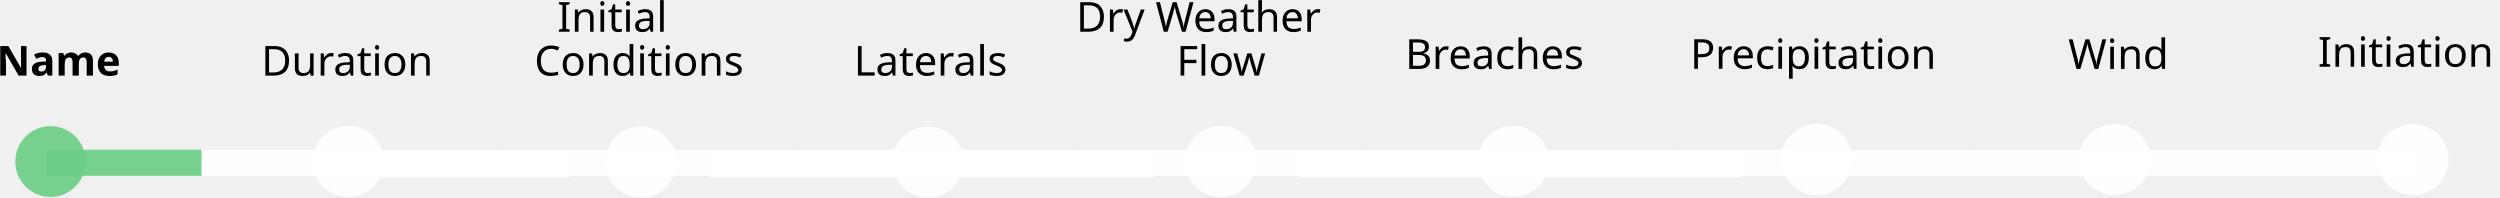
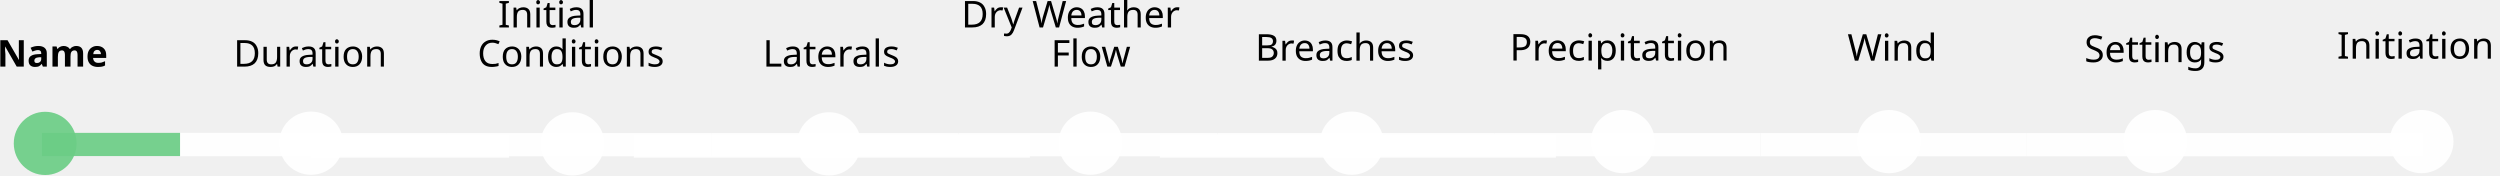
- <svg xmlns="http://www.w3.org/2000/svg" id="svg3767" version="1.1" viewBox="0 0 212.803 16.807" height="16.807mm" width="212.803mm">
+ <svg xmlns="http://www.w3.org/2000/svg" width="238.246mm" height="16.721mm" viewBox="0 0 238.246 16.721" version="1.1" id="svg3767">
  <defs id="defs3761" />
-   <g transform="translate(-14.35722,-2.64262)" id="layer1">
-     <rect y="15.541" x="143.752" height="2.212" width="18.872" id="rect4593-2-3" style="fill:#ffffff;fill-opacity:0.918;stroke:none;stroke-width:0.081;stroke-miterlimit:4;stroke-dasharray:none;stroke-opacity:1" />
-     <ellipse ry="3.013" rx="3.046" cy="16.222" cx="168.999" id="circle3765" style="fill:#ffffff;fill-opacity:0.918;stroke-width:0.06" />
-     <rect y="15.39" x="31.506" height="2.229" width="12.418" id="rect4593" style="fill:#ffffff;fill-opacity:0.918;stroke:none;stroke-width:0.066;stroke-miterlimit:4;stroke-dasharray:none;stroke-opacity:1" />
-     <rect y="15.541" x="43.989" height="2.212" width="18.872" id="rect4593-2" style="fill:#ffffff;fill-opacity:0.918;stroke:none;stroke-width:0.081;stroke-miterlimit:4;stroke-dasharray:none;stroke-opacity:1" />
-     <ellipse ry="3.013" rx="2.994" cy="16.394" cx="18.654" id="path3786" style="fill:#6cce86;fill-opacity:0.918;stroke-width:0.059" />
-     <rect y="15.541" x="74.751" height="2.212" width="18.872" id="rect4593-2-4" style="fill:#ffffff;fill-opacity:0.918;stroke:none;stroke-width:0.081;stroke-miterlimit:4;stroke-dasharray:none;stroke-opacity:1" />
-     <rect y="15.541" x="93.623" height="2.212" width="18.872" id="rect4593-2-0" style="fill:#ffffff;fill-opacity:0.918;stroke:none;stroke-width:0.081;stroke-miterlimit:4;stroke-dasharray:none;stroke-opacity:1" />
-     <rect y="15.541" x="124.881" height="2.212" width="18.872" id="rect4593-9" style="fill:#ffffff;fill-opacity:0.918;stroke:none;stroke-width:0.081;stroke-miterlimit:4;stroke-dasharray:none;stroke-opacity:1" />
-     <text id="text831" y="9.075" x="14.065" style="font-style:normal;font-variant:normal;font-weight:bold;font-stretch:normal;font-size:3.528px;line-height:1.25;font-family:'Segoe UI';-inkscape-font-specification:'Segoe UI, Bold';font-variant-ligatures:normal;font-variant-caps:normal;font-variant-numeric:normal;text-align:start;letter-spacing:0px;word-spacing:0px;writing-mode:lr-tb;text-anchor:start;fill:#000000;fill-opacity:1;stroke:none;stroke-width:0.228;font-variant-east-asian:normal;" xml:space="preserve">
-       <tspan id="tspan4540" style="font-style:normal;font-variant:normal;font-weight:bold;font-stretch:normal;font-size:3.528px;font-family:'Segoe UI';-inkscape-font-specification:'Segoe UI, Bold';font-variant-ligatures:normal;font-variant-caps:normal;font-variant-numeric:normal;text-align:start;writing-mode:lr-tb;text-anchor:start;stroke-width:0.228;font-variant-east-asian:normal;" y="9.075" x="14.065">Name</tspan>
+   <g id="layer1" transform="translate(-14.34789,-2.728824)">
+     <rect style="fill:#ffffff;fill-opacity:0.918;stroke:none;stroke-width:0.081;stroke-miterlimit:4;stroke-dasharray:none;stroke-opacity:1" id="rect4593-2-3" width="18.872" height="2.212" x="143.752" y="15.541" />
+     <ellipse style="fill:#ffffff;fill-opacity:0.918;stroke-width:0.06" id="circle3765" cx="168.999" cy="16.222" rx="3.046" ry="3.013" />
+     <rect style="fill:#ffffff;fill-opacity:0.918;stroke:none;stroke-width:0.066;stroke-miterlimit:4;stroke-dasharray:none;stroke-opacity:1" id="rect4593" width="12.418" height="2.229" x="31.506" y="15.39" />
+     <rect style="fill:#ffffff;fill-opacity:0.918;stroke:none;stroke-width:0.081;stroke-miterlimit:4;stroke-dasharray:none;stroke-opacity:1" id="rect4593-2" width="18.872" height="2.212" x="43.989" y="15.541" />
+     <ellipse style="fill:#6cce86;fill-opacity:0.918;stroke-width:0.059" id="path3786" cx="18.654" cy="16.394" rx="2.994" ry="3.013" />
+     <rect style="fill:#ffffff;fill-opacity:0.918;stroke:none;stroke-width:0.081;stroke-miterlimit:4;stroke-dasharray:none;stroke-opacity:1" id="rect4593-2-4" width="18.872" height="2.212" x="74.751" y="15.541" />
+     <rect style="fill:#ffffff;fill-opacity:0.918;stroke:none;stroke-width:0.081;stroke-miterlimit:4;stroke-dasharray:none;stroke-opacity:1" id="rect4593-2-0" width="18.872" height="2.212" x="93.623" y="15.541" />
+     <rect style="fill:#ffffff;fill-opacity:0.918;stroke:none;stroke-width:0.081;stroke-miterlimit:4;stroke-dasharray:none;stroke-opacity:1" id="rect4593-9" width="18.872" height="2.212" x="124.881" y="15.541" />
+     <text xml:space="preserve" style="font-style:normal;font-variant:normal;font-weight:bold;font-stretch:normal;font-size:3.528px;line-height:1.25;font-family:'Segoe UI';-inkscape-font-specification:'Segoe UI, Bold';font-variant-ligatures:normal;font-variant-caps:normal;font-variant-numeric:normal;font-variant-east-asian:normal;text-align:start;letter-spacing:0px;word-spacing:0px;writing-mode:lr-tb;text-anchor:start;fill:#000000;fill-opacity:1;stroke:none;stroke-width:0.228" x="14.065" y="9.075" id="text831">
+       <tspan x="14.065" y="9.075" style="font-style:normal;font-variant:normal;font-weight:bold;font-stretch:normal;font-size:3.528px;font-family:'Segoe UI';-inkscape-font-specification:'Segoe UI, Bold';font-variant-ligatures:normal;font-variant-caps:normal;font-variant-numeric:normal;font-variant-east-asian:normal;text-align:start;writing-mode:lr-tb;text-anchor:start;stroke-width:0.228" id="tspan4540">Name</tspan>
    </text>
-     <text id="text835" y="9.075" x="36.601" style="font-style:normal;font-variant:normal;font-weight:normal;font-stretch:normal;font-size:3.528px;line-height:1.25;font-family:'Segoe UI';-inkscape-font-specification:'Segoe UI, Normal';font-variant-ligatures:normal;font-variant-caps:normal;font-variant-numeric:normal;text-align:start;letter-spacing:0px;word-spacing:0px;writing-mode:lr-tb;text-anchor:start;fill:#000000;fill-opacity:1;stroke:none;stroke-width:0.228;font-variant-east-asian:normal;" xml:space="preserve">
-       <tspan style="font-style:normal;font-variant:normal;font-weight:normal;font-stretch:normal;font-size:3.528px;font-family:'Segoe UI';-inkscape-font-specification:'Segoe UI, Normal';font-variant-ligatures:normal;font-variant-caps:normal;font-variant-numeric:normal;text-align:start;writing-mode:lr-tb;text-anchor:start;stroke-width:0.228;font-variant-east-asian:normal;" y="9.075" x="36.601" id="tspan833">Duration</tspan>
+     <text xml:space="preserve" style="font-style:normal;font-variant:normal;font-weight:normal;font-stretch:normal;font-size:3.528px;line-height:1.25;font-family:'Segoe UI';-inkscape-font-specification:'Segoe UI';font-variant-ligatures:normal;font-variant-caps:normal;font-variant-numeric:normal;font-variant-east-asian:normal;text-align:start;letter-spacing:0px;word-spacing:0px;writing-mode:lr-tb;text-anchor:start;fill:#000000;fill-opacity:1;stroke:none;stroke-width:0.228;" x="36.601" y="9.075" id="text835">
+       <tspan id="tspan833" x="36.601" y="9.075" style="font-style:normal;font-variant:normal;font-weight:normal;font-stretch:normal;font-size:3.528px;font-family:'Segoe UI';-inkscape-font-specification:'Segoe UI';font-variant-ligatures:normal;font-variant-caps:normal;font-variant-numeric:normal;font-variant-east-asian:normal;text-align:start;writing-mode:lr-tb;text-anchor:start;stroke-width:0.228;">Duration</tspan>
    </text>
-     <text id="text839" y="8.508" x="133.972" style="font-style:normal;font-variant:normal;font-weight:normal;font-stretch:normal;font-size:3.528px;line-height:1.25;font-family:'Segoe UI';-inkscape-font-specification:'Segoe UI, Normal';font-variant-ligatures:normal;font-variant-caps:normal;font-variant-numeric:normal;text-align:start;letter-spacing:0px;word-spacing:0px;writing-mode:lr-tb;text-anchor:start;fill:#000000;fill-opacity:1;stroke:none;stroke-width:0.228;font-variant-east-asian:normal;" xml:space="preserve">
-       <tspan style="font-style:normal;font-variant:normal;font-weight:normal;font-stretch:normal;font-size:3.528px;font-family:'Segoe UI';-inkscape-font-specification:'Segoe UI, Normal';font-variant-ligatures:normal;font-variant-caps:normal;font-variant-numeric:normal;text-align:start;writing-mode:lr-tb;text-anchor:start;stroke-width:0.228;font-variant-east-asian:normal;" y="8.508" x="133.972" id="tspan837">Breaches</tspan>
-       <tspan style="stroke-width:0.228;-inkscape-font-specification:'Segoe UI, Normal';font-family:'Segoe UI';font-weight:normal;font-style:normal;font-stretch:normal;font-variant:normal;font-size:3.528px;font-variant-ligatures:normal;font-variant-caps:normal;font-variant-numeric:normal;font-variant-east-asian:normal;" id="tspan52" y="13.063" x="133.972" />
+     <text xml:space="preserve" style="font-style:normal;font-variant:normal;font-weight:normal;font-stretch:normal;font-size:3.528px;line-height:1.25;font-family:'Segoe UI';-inkscape-font-specification:'Segoe UI';font-variant-ligatures:normal;font-variant-caps:normal;font-variant-numeric:normal;font-variant-east-asian:normal;text-align:start;letter-spacing:0px;word-spacing:0px;writing-mode:lr-tb;text-anchor:start;fill:#000000;fill-opacity:1;stroke:none;stroke-width:0.228;" x="133.972" y="8.508" id="text839">
+       <tspan id="tspan837" x="133.972" y="8.508" style="font-style:normal;font-variant:normal;font-weight:normal;font-stretch:normal;font-size:3.528px;font-family:'Segoe UI';-inkscape-font-specification:'Segoe UI';font-variant-ligatures:normal;font-variant-caps:normal;font-variant-numeric:normal;font-variant-east-asian:normal;text-align:start;writing-mode:lr-tb;text-anchor:start;stroke-width:0.228;">Breaches</tspan>
+       <tspan x="133.972" y="12.918" id="tspan52" style="font-style:normal;font-variant:normal;font-weight:normal;font-stretch:normal;font-size:3.528px;font-family:'Segoe UI';-inkscape-font-specification:'Segoe UI';font-variant-ligatures:normal;font-variant-caps:normal;font-variant-numeric:normal;font-variant-east-asian:normal;stroke-width:0.228;" />
    </text>
-     <text id="text843" y="8.319" x="211.662" style="font-style:normal;font-variant:normal;font-weight:normal;font-stretch:normal;font-size:3.528px;line-height:1.25;font-family:'Segoe UI';-inkscape-font-specification:'Segoe UI, Normal';font-variant-ligatures:normal;font-variant-caps:normal;font-variant-numeric:normal;text-align:start;letter-spacing:0px;word-spacing:0px;writing-mode:lr-tb;text-anchor:start;fill:#000000;fill-opacity:1;stroke:none;stroke-width:0.228;font-variant-east-asian:normal;" xml:space="preserve">
-       <tspan style="font-style:normal;font-variant:normal;font-weight:normal;font-stretch:normal;font-size:3.528px;font-family:'Segoe UI';-inkscape-font-specification:'Segoe UI, Normal';font-variant-ligatures:normal;font-variant-caps:normal;font-variant-numeric:normal;text-align:start;writing-mode:lr-tb;text-anchor:start;stroke-width:0.228;font-variant-east-asian:normal;" y="8.319" x="211.662" id="tspan841">Initiation</tspan>
+     <text xml:space="preserve" style="font-style:normal;font-variant:normal;font-weight:normal;font-stretch:normal;font-size:3.528px;line-height:1.25;font-family:'Segoe UI';-inkscape-font-specification:'Segoe UI';font-variant-ligatures:normal;font-variant-caps:normal;font-variant-numeric:normal;font-variant-east-asian:normal;text-align:start;letter-spacing:0px;word-spacing:0px;writing-mode:lr-tb;text-anchor:start;fill:#000000;fill-opacity:1;stroke:none;stroke-width:0.228;" x="237.061" y="8.319" id="text843">
+       <tspan id="tspan841" x="237.061" y="8.319" style="font-style:normal;font-variant:normal;font-weight:normal;font-stretch:normal;font-size:3.528px;font-family:'Segoe UI';-inkscape-font-specification:'Segoe UI';font-variant-ligatures:normal;font-variant-caps:normal;font-variant-numeric:normal;font-variant-east-asian:normal;text-align:start;writing-mode:lr-tb;text-anchor:start;stroke-width:0.228;">Initiation</tspan>
    </text>
-     <ellipse ry="3.013" rx="3.046" style="fill:#ffffff;fill-opacity:0.918;stroke-width:0.06" id="circle32" cx="43.996" cy="16.374" />
-     <text xml:space="preserve" style="font-style:normal;font-variant:normal;font-weight:normal;font-stretch:normal;font-size:3.528px;line-height:1.25;font-family:'Segoe UI';-inkscape-font-specification:'Segoe UI, Normal';font-variant-ligatures:normal;font-variant-caps:normal;font-variant-numeric:normal;text-align:start;letter-spacing:0px;word-spacing:0px;writing-mode:lr-tb;text-anchor:start;fill:#000000;fill-opacity:1;stroke:none;stroke-width:0.228;font-variant-east-asian:normal;" x="87.044" y="9.075" id="text44">
-       <tspan id="tspan42" x="87.044" y="9.075" style="font-style:normal;font-variant:normal;font-weight:normal;font-stretch:normal;font-size:3.528px;font-family:'Segoe UI';-inkscape-font-specification:'Segoe UI, Normal';font-variant-ligatures:normal;font-variant-caps:normal;font-variant-numeric:normal;text-align:start;writing-mode:lr-tb;text-anchor:start;stroke-width:0.228;font-variant-east-asian:normal;">Laterals</tspan>
-       <tspan style="stroke-width:0.228;-inkscape-font-specification:'Segoe UI, Normal';font-family:'Segoe UI';font-weight:normal;font-style:normal;font-stretch:normal;font-variant:normal;font-size:3.528px;font-variant-ligatures:normal;font-variant-caps:normal;font-variant-numeric:normal;font-variant-east-asian:normal;" id="tspan46" x="87.044" y="13.63" />
+     <ellipse cy="16.374" cx="43.996" id="circle32" style="fill:#ffffff;fill-opacity:0.918;stroke-width:0.06" rx="3.046" ry="3.013" />
+     <text id="text44" y="9.075" x="87.044" style="font-style:normal;font-variant:normal;font-weight:normal;font-stretch:normal;font-size:3.528px;line-height:1.25;font-family:'Segoe UI';-inkscape-font-specification:'Segoe UI';font-variant-ligatures:normal;font-variant-caps:normal;font-variant-numeric:normal;font-variant-east-asian:normal;text-align:start;letter-spacing:0px;word-spacing:0px;writing-mode:lr-tb;text-anchor:start;fill:#000000;fill-opacity:1;stroke:none;stroke-width:0.228;" xml:space="preserve">
+       <tspan style="font-style:normal;font-variant:normal;font-weight:normal;font-stretch:normal;font-size:3.528px;font-family:'Segoe UI';-inkscape-font-specification:'Segoe UI';font-variant-ligatures:normal;font-variant-caps:normal;font-variant-numeric:normal;font-variant-east-asian:normal;text-align:start;writing-mode:lr-tb;text-anchor:start;stroke-width:0.228;" y="9.075" x="87.044" id="tspan42">Laterals</tspan>
+       <tspan y="13.485" x="87.044" id="tspan46" style="font-style:normal;font-variant:normal;font-weight:normal;font-stretch:normal;font-size:3.528px;font-family:'Segoe UI';-inkscape-font-specification:'Segoe UI';font-variant-ligatures:normal;font-variant-caps:normal;font-variant-numeric:normal;font-variant-east-asian:normal;stroke-width:0.228;" />
    </text>
-     <text xml:space="preserve" style="font-style:normal;font-variant:normal;font-weight:normal;font-stretch:normal;font-size:3.528px;line-height:1.25;font-family:'Segoe UI';-inkscape-font-specification:'Segoe UI, Normal';font-variant-ligatures:normal;font-variant-caps:normal;font-variant-numeric:normal;text-align:start;letter-spacing:0px;word-spacing:0px;writing-mode:lr-tb;text-anchor:start;fill:#000000;fill-opacity:1;stroke:none;stroke-width:0.228;font-variant-east-asian:normal;" x="158.232" y="8.499" id="text50">
-       <tspan id="tspan48" x="158.232" y="8.499" style="font-style:normal;font-variant:normal;font-weight:normal;font-stretch:normal;font-size:3.528px;font-family:'Segoe UI';-inkscape-font-specification:'Segoe UI, Normal';font-variant-ligatures:normal;font-variant-caps:normal;font-variant-numeric:normal;text-align:start;writing-mode:lr-tb;text-anchor:start;stroke-width:0.228;font-variant-east-asian:normal;">Precipitation</tspan>
+     <text id="text50" y="8.499" x="158.232" style="font-style:normal;font-variant:normal;font-weight:normal;font-stretch:normal;font-size:3.528px;line-height:1.25;font-family:'Segoe UI';-inkscape-font-specification:'Segoe UI';font-variant-ligatures:normal;font-variant-caps:normal;font-variant-numeric:normal;font-variant-east-asian:normal;text-align:start;letter-spacing:0px;word-spacing:0px;writing-mode:lr-tb;text-anchor:start;fill:#000000;fill-opacity:1;stroke:none;stroke-width:0.228;" xml:space="preserve">
+       <tspan style="font-style:normal;font-variant:normal;font-weight:normal;font-stretch:normal;font-size:3.528px;font-family:'Segoe UI';-inkscape-font-specification:'Segoe UI';font-variant-ligatures:normal;font-variant-caps:normal;font-variant-numeric:normal;font-variant-east-asian:normal;text-align:start;writing-mode:lr-tb;text-anchor:start;stroke-width:0.228;" y="8.499" x="158.232" id="tspan48">Precipitation</tspan>
    </text>
-     <ellipse ry="3.013" rx="3.046" cy="16.437" cx="68.904" id="circle3757" style="fill:#ffffff;fill-opacity:0.918;stroke-width:0.06" />
-     <ellipse ry="3.013" rx="3.046" style="fill:#ffffff;fill-opacity:0.918;stroke-width:0.06" id="circle3759" cx="93.352" cy="16.437" />
-     <ellipse ry="3.013" rx="3.046" cy="16.374" cx="118.261" id="circle3761" style="fill:#ffffff;fill-opacity:0.918;stroke-width:0.06" />
-     <ellipse ry="3.013" rx="3.046" style="fill:#ffffff;fill-opacity:0.918;stroke-width:0.06" id="circle3763" cx="143.17" cy="16.374" />
-     <rect style="fill:#ffffff;fill-opacity:0.918;stroke:none;stroke-width:0.062;stroke-miterlimit:4;stroke-dasharray:none;stroke-opacity:1" id="rect61" width="11.055" height="2.212" x="56.858" y="15.408" />
-     <rect y="15.408" x="82.153" height="2.212" width="11.454" id="rect63" style="fill:#ffffff;fill-opacity:0.918;stroke:none;stroke-width:0.063;stroke-miterlimit:4;stroke-dasharray:none;stroke-opacity:1" />
-     <rect style="fill:#ffffff;fill-opacity:0.918;stroke:none;stroke-width:0.065;stroke-miterlimit:4;stroke-dasharray:none;stroke-opacity:1" id="rect65" width="12.259" height="2.212" x="105.686" y="15.408" />
-     <rect y="15.408" x="130.369" height="2.212" width="13.367" id="rect67" style="fill:#ffffff;fill-opacity:0.918;stroke:none;stroke-width:0.068;stroke-miterlimit:4;stroke-dasharray:none;stroke-opacity:1" />
-     <rect style="fill:#ffffff;fill-opacity:0.918;stroke:none;stroke-width:0.066;stroke-miterlimit:4;stroke-dasharray:none;stroke-opacity:1" id="rect69" width="12.357" height="2.212" x="156.752" y="15.408" />
-     <text id="text870" y="5.34" x="68.771" style="font-style:normal;font-variant:normal;font-weight:normal;font-stretch:normal;font-size:3.528px;line-height:1.25;font-family:'Segoe UI';-inkscape-font-specification:'Segoe UI, Normal';font-variant-ligatures:normal;font-variant-caps:normal;font-variant-numeric:normal;text-align:center;letter-spacing:0px;word-spacing:0px;writing-mode:lr-tb;text-anchor:middle;fill:#000000;fill-opacity:1;stroke:none;stroke-width:0.228;font-variant-east-asian:normal;" xml:space="preserve">
-       <tspan id="tspan876" style="font-style:normal;font-variant:normal;font-weight:normal;font-stretch:normal;font-size:3.528px;font-family:'Segoe UI';-inkscape-font-specification:'Segoe UI, Normal';font-variant-ligatures:normal;font-variant-caps:normal;font-variant-numeric:normal;text-align:center;writing-mode:lr-tb;text-anchor:middle;stroke-width:0.228;font-variant-east-asian:normal;" y="5.34" x="68.771">Initial</tspan>
+     <ellipse style="fill:#ffffff;fill-opacity:0.918;stroke-width:0.06" id="circle3757" cx="68.904" cy="16.437" rx="3.046" ry="3.013" />
+     <ellipse cy="16.437" cx="93.352" id="circle3759" style="fill:#ffffff;fill-opacity:0.918;stroke-width:0.06" rx="3.046" ry="3.013" />
+     <ellipse style="fill:#ffffff;fill-opacity:0.918;stroke-width:0.06" id="circle3761" cx="118.261" cy="16.374" rx="3.046" ry="3.013" />
+     <ellipse cy="16.374" cx="143.17" id="circle3763" style="fill:#ffffff;fill-opacity:0.918;stroke-width:0.06" rx="3.046" ry="3.013" />
+     <rect y="15.408" x="56.858" height="2.212" width="11.055" id="rect61" style="fill:#ffffff;fill-opacity:0.918;stroke:none;stroke-width:0.062;stroke-miterlimit:4;stroke-dasharray:none;stroke-opacity:1" />
+     <rect style="fill:#ffffff;fill-opacity:0.918;stroke:none;stroke-width:0.063;stroke-miterlimit:4;stroke-dasharray:none;stroke-opacity:1" id="rect63" width="11.454" height="2.212" x="82.153" y="15.408" />
+     <rect y="15.408" x="105.686" height="2.212" width="12.259" id="rect65" style="fill:#ffffff;fill-opacity:0.918;stroke:none;stroke-width:0.065;stroke-miterlimit:4;stroke-dasharray:none;stroke-opacity:1" />
+     <rect style="fill:#ffffff;fill-opacity:0.918;stroke:none;stroke-width:0.068;stroke-miterlimit:4;stroke-dasharray:none;stroke-opacity:1" id="rect67" width="13.367" height="2.212" x="130.369" y="15.408" />
+     <rect y="15.408" x="156.752" height="2.212" width="12.357" id="rect69" style="fill:#ffffff;fill-opacity:0.918;stroke:none;stroke-width:0.066;stroke-miterlimit:4;stroke-dasharray:none;stroke-opacity:1" />
+     <text xml:space="preserve" style="font-style:normal;font-variant:normal;font-weight:normal;font-stretch:normal;font-size:3.528px;line-height:1.25;font-family:'Segoe UI';-inkscape-font-specification:'Segoe UI';font-variant-ligatures:normal;font-variant-caps:normal;font-variant-numeric:normal;font-variant-east-asian:normal;text-align:center;letter-spacing:0px;word-spacing:0px;writing-mode:lr-tb;text-anchor:middle;fill:#000000;fill-opacity:1;stroke:none;stroke-width:0.228;" x="68.771" y="5.34" id="text870">
+       <tspan x="68.771" y="5.34" style="font-style:normal;font-variant:normal;font-weight:normal;font-stretch:normal;font-size:3.528px;font-family:'Segoe UI';-inkscape-font-specification:'Segoe UI';font-variant-ligatures:normal;font-variant-caps:normal;font-variant-numeric:normal;font-variant-east-asian:normal;text-align:center;writing-mode:lr-tb;text-anchor:middle;stroke-width:0.228;" id="tspan876">Initial</tspan>
    </text>
-     <text id="text882" y="9.075" x="59.845" style="font-style:normal;font-variant:normal;font-weight:normal;font-stretch:normal;font-size:3.528px;line-height:1.25;font-family:'Segoe UI';-inkscape-font-specification:'Segoe UI, Normal';letter-spacing:0px;word-spacing:0px;fill:#000000;fill-opacity:1;stroke:none;stroke-width:0.228;font-variant-ligatures:normal;font-variant-caps:normal;font-variant-numeric:normal;font-variant-east-asian:normal;" xml:space="preserve">
-       <tspan style="stroke-width:0.228;-inkscape-font-specification:'Segoe UI, Normal';font-family:'Segoe UI';font-weight:normal;font-style:normal;font-stretch:normal;font-variant:normal;font-size:3.528px;font-variant-ligatures:normal;font-variant-caps:normal;font-variant-numeric:normal;font-variant-east-asian:normal;" y="9.075" x="59.845" id="tspan880">Conditions</tspan>
+     <text xml:space="preserve" style="font-style:normal;font-variant:normal;font-weight:normal;font-stretch:normal;font-size:3.528px;line-height:1.25;font-family:'Segoe UI';-inkscape-font-specification:'Segoe UI';font-variant-ligatures:normal;font-variant-caps:normal;font-variant-numeric:normal;font-variant-east-asian:normal;letter-spacing:0px;word-spacing:0px;fill:#000000;fill-opacity:1;stroke:none;stroke-width:0.228;" x="59.845" y="9.075" id="text882">
+       <tspan id="tspan880" x="59.845" y="9.075" style="font-style:normal;font-variant:normal;font-weight:normal;font-stretch:normal;font-size:3.528px;font-family:'Segoe UI';-inkscape-font-specification:'Segoe UI';font-variant-ligatures:normal;font-variant-caps:normal;font-variant-numeric:normal;font-variant-east-asian:normal;stroke-width:0.228;">Conditions</tspan>
    </text>
-     <rect style="fill:#ffffff;fill-opacity:0.918;stroke:none;stroke-width:0.067;stroke-miterlimit:4;stroke-dasharray:none;stroke-opacity:1" id="rect69-4" width="13.015" height="2.212" x="143.737" y="15.408" />
-     <rect style="fill:#ffffff;fill-opacity:0.918;stroke:none;stroke-width:0.066;stroke-miterlimit:4;stroke-dasharray:none;stroke-opacity:1" id="rect69-7" width="12.424" height="2.212" x="117.945" y="15.408" />
-     <rect style="fill:#ffffff;fill-opacity:0.918;stroke:none;stroke-width:0.065;stroke-miterlimit:4;stroke-dasharray:none;stroke-opacity:1" id="rect69-9" width="12.079" height="2.212" x="93.607" y="15.408" />
-     <rect style="fill:#ffffff;fill-opacity:0.918;stroke:none;stroke-width:0.071;stroke-miterlimit:4;stroke-dasharray:none;stroke-opacity:1" id="rect69-2" width="14.24" height="2.212" x="67.913" y="15.408" />
-     <rect style="fill:#ffffff;fill-opacity:0.918;stroke:none;stroke-width:0.067;stroke-miterlimit:4;stroke-dasharray:none;stroke-opacity:1" id="rect69-90" width="12.934" height="2.212" x="43.924" y="15.408" />
-     <rect style="fill:#6cce86;fill-opacity:0.918;stroke:none;stroke-width:0.068;stroke-miterlimit:4;stroke-dasharray:none;stroke-opacity:1" id="rect69-6" width="13.159" height="2.212" x="18.347" y="15.39" />
-     <ellipse style="fill:#ffffff;fill-opacity:0.918;stroke-width:0.06" id="circle3765-5" cx="194.371" cy="16.222" rx="3.046" ry="3.013" />
-     <rect y="15.408" x="182.124" height="2.212" width="12.357" id="rect69-97" style="fill:#ffffff;fill-opacity:0.918;stroke:none;stroke-width:0.066;stroke-miterlimit:4;stroke-dasharray:none;stroke-opacity:1" />
-     <rect y="15.408" x="169.109" height="2.212" width="13.015" id="rect69-4-2" style="fill:#ffffff;fill-opacity:0.918;stroke:none;stroke-width:0.067;stroke-miterlimit:4;stroke-dasharray:none;stroke-opacity:1" />
-     <text id="text50-1" y="8.508" x="190.407" style="font-style:normal;font-variant:normal;font-weight:normal;font-stretch:normal;font-size:3.528px;line-height:1.25;font-family:'Segoe UI';-inkscape-font-specification:'Segoe UI, Normal';font-variant-ligatures:normal;font-variant-caps:normal;font-variant-numeric:normal;text-align:start;letter-spacing:0px;word-spacing:0px;writing-mode:lr-tb;text-anchor:start;fill:#000000;fill-opacity:1;stroke:none;stroke-width:0.228;font-variant-east-asian:normal;" xml:space="preserve">
-       <tspan style="font-style:normal;font-variant:normal;font-weight:normal;font-stretch:normal;font-size:3.528px;font-family:'Segoe UI';-inkscape-font-specification:'Segoe UI, Normal';font-variant-ligatures:normal;font-variant-caps:normal;font-variant-numeric:normal;text-align:start;writing-mode:lr-tb;text-anchor:start;stroke-width:0.228;font-variant-east-asian:normal;" y="8.508" x="190.407" id="tspan48-6">Wind</tspan>
+     <rect y="15.408" x="143.737" height="2.212" width="13.015" id="rect69-4" style="fill:#ffffff;fill-opacity:0.918;stroke:none;stroke-width:0.067;stroke-miterlimit:4;stroke-dasharray:none;stroke-opacity:1" />
+     <rect y="15.408" x="117.945" height="2.212" width="12.424" id="rect69-7" style="fill:#ffffff;fill-opacity:0.918;stroke:none;stroke-width:0.066;stroke-miterlimit:4;stroke-dasharray:none;stroke-opacity:1" />
+     <rect y="15.408" x="93.607" height="2.212" width="12.079" id="rect69-9" style="fill:#ffffff;fill-opacity:0.918;stroke:none;stroke-width:0.065;stroke-miterlimit:4;stroke-dasharray:none;stroke-opacity:1" />
+     <rect y="15.408" x="67.913" height="2.212" width="14.24" id="rect69-2" style="fill:#ffffff;fill-opacity:0.918;stroke:none;stroke-width:0.071;stroke-miterlimit:4;stroke-dasharray:none;stroke-opacity:1" />
+     <rect y="15.408" x="43.924" height="2.212" width="12.934" id="rect69-90" style="fill:#ffffff;fill-opacity:0.918;stroke:none;stroke-width:0.067;stroke-miterlimit:4;stroke-dasharray:none;stroke-opacity:1" />
+     <rect y="15.39" x="18.347" height="2.212" width="13.159" id="rect69-6" style="fill:#6cce86;fill-opacity:0.918;stroke:none;stroke-width:0.068;stroke-miterlimit:4;stroke-dasharray:none;stroke-opacity:1" />
+     <ellipse ry="3.013" rx="3.046" cy="16.222" cx="194.371" id="circle3765-5" style="fill:#ffffff;fill-opacity:0.918;stroke-width:0.06" />
+     <rect style="fill:#ffffff;fill-opacity:0.918;stroke:none;stroke-width:0.066;stroke-miterlimit:4;stroke-dasharray:none;stroke-opacity:1" id="rect69-97" width="12.357" height="2.212" x="182.124" y="15.408" />
+     <rect style="fill:#ffffff;fill-opacity:0.918;stroke:none;stroke-width:0.067;stroke-miterlimit:4;stroke-dasharray:none;stroke-opacity:1" id="rect69-4-2" width="13.015" height="2.212" x="169.109" y="15.408" />
+     <text xml:space="preserve" style="font-style:normal;font-variant:normal;font-weight:normal;font-stretch:normal;font-size:3.528px;line-height:1.25;font-family:'Segoe UI';-inkscape-font-specification:'Segoe UI';font-variant-ligatures:normal;font-variant-caps:normal;font-variant-numeric:normal;font-variant-east-asian:normal;text-align:start;letter-spacing:0px;word-spacing:0px;writing-mode:lr-tb;text-anchor:start;fill:#000000;fill-opacity:1;stroke:none;stroke-width:0.228;" x="190.407" y="8.508" id="text50-1">
+       <tspan id="tspan48-6" x="190.407" y="8.508" style="font-style:normal;font-variant:normal;font-weight:normal;font-stretch:normal;font-size:3.528px;font-family:'Segoe UI';-inkscape-font-specification:'Segoe UI';font-variant-ligatures:normal;font-variant-caps:normal;font-variant-numeric:normal;font-variant-east-asian:normal;text-align:start;writing-mode:lr-tb;text-anchor:start;stroke-width:0.228;">Wind</tspan>
    </text>
-     <ellipse ry="3.013" rx="3.046" cy="16.222" cx="219.744" id="circle3765-5-5" style="fill:#ffffff;fill-opacity:0.918;stroke-width:0.06" />
-     <rect style="fill:#ffffff;fill-opacity:0.918;stroke:none;stroke-width:0.066;stroke-miterlimit:4;stroke-dasharray:none;stroke-opacity:1" id="rect69-97-6" width="12.357" height="2.212" x="207.496" y="15.408" />
-     <rect style="fill:#ffffff;fill-opacity:0.918;stroke:none;stroke-width:0.067;stroke-miterlimit:4;stroke-dasharray:none;stroke-opacity:1" id="rect69-4-2-7" width="13.015" height="2.212" x="194.481" y="15.408" />
-     <text xml:space="preserve" style="font-style:normal;font-variant:normal;font-weight:normal;font-stretch:normal;font-size:3.528px;line-height:1.25;font-family:'Segoe UI';-inkscape-font-specification:'Segoe UI, Normal';font-variant-ligatures:normal;font-variant-caps:normal;font-variant-numeric:normal;text-align:center;letter-spacing:0px;word-spacing:0px;writing-mode:lr-tb;text-anchor:middle;fill:#000000;fill-opacity:1;stroke:none;stroke-width:0.228;font-variant-east-asian:normal;" x="118.672" y="5.34" id="text870-6">
-       <tspan x="118.672" y="5.34" style="font-style:normal;font-variant:normal;font-weight:normal;font-stretch:normal;font-size:3.528px;font-family:'Segoe UI';-inkscape-font-specification:'Segoe UI, Normal';font-variant-ligatures:normal;font-variant-caps:normal;font-variant-numeric:normal;text-align:center;writing-mode:lr-tb;text-anchor:middle;stroke-width:0.228;font-variant-east-asian:normal;" id="tspan876-0">Dry Weather</tspan>
+     <ellipse style="fill:#ffffff;fill-opacity:0.918;stroke-width:0.06" id="circle3765-5-5" cx="219.744" cy="16.222" rx="3.046" ry="3.013" />
+     <rect y="15.408" x="207.496" height="2.212" width="12.357" id="rect69-97-6" style="fill:#ffffff;fill-opacity:0.918;stroke:none;stroke-width:0.066;stroke-miterlimit:4;stroke-dasharray:none;stroke-opacity:1" />
+     <rect y="15.408" x="194.481" height="2.212" width="13.015" id="rect69-4-2-7" style="fill:#ffffff;fill-opacity:0.918;stroke:none;stroke-width:0.067;stroke-miterlimit:4;stroke-dasharray:none;stroke-opacity:1" />
+     <text id="text870-6" y="5.34" x="118.672" style="font-style:normal;font-variant:normal;font-weight:normal;font-stretch:normal;font-size:3.528px;line-height:1.25;font-family:'Segoe UI';-inkscape-font-specification:'Segoe UI';font-variant-ligatures:normal;font-variant-caps:normal;font-variant-numeric:normal;font-variant-east-asian:normal;text-align:center;letter-spacing:0px;word-spacing:0px;writing-mode:lr-tb;text-anchor:middle;fill:#000000;fill-opacity:1;stroke:none;stroke-width:0.228;" xml:space="preserve">
+       <tspan id="tspan876-0" style="font-style:normal;font-variant:normal;font-weight:normal;font-stretch:normal;font-size:3.528px;font-family:'Segoe UI';-inkscape-font-specification:'Segoe UI';font-variant-ligatures:normal;font-variant-caps:normal;font-variant-numeric:normal;font-variant-east-asian:normal;text-align:center;writing-mode:lr-tb;text-anchor:middle;stroke-width:0.228;" y="5.34" x="118.672">Dry Weather</tspan>
    </text>
-     <text xml:space="preserve" style="font-style:normal;font-variant:normal;font-weight:normal;font-stretch:normal;font-size:3.528px;line-height:1.25;font-family:'Segoe UI';-inkscape-font-specification:'Segoe UI, Normal';letter-spacing:0px;word-spacing:0px;fill:#000000;fill-opacity:1;stroke:none;stroke-width:0.228;font-variant-ligatures:normal;font-variant-caps:normal;font-variant-numeric:normal;font-variant-east-asian:normal;" x="114.509" y="9.075" id="text882-8">
-       <tspan id="tspan880-2" x="114.509" y="9.075" style="stroke-width:0.228;-inkscape-font-specification:'Segoe UI, Normal';font-family:'Segoe UI';font-weight:normal;font-style:normal;font-stretch:normal;font-variant:normal;font-size:3.528px;font-variant-ligatures:normal;font-variant-caps:normal;font-variant-numeric:normal;font-variant-east-asian:normal;">Flow</tspan>
+     <text id="text882-8" y="9.075" x="114.509" style="font-style:normal;font-variant:normal;font-weight:normal;font-stretch:normal;font-size:3.528px;line-height:1.25;font-family:'Segoe UI';-inkscape-font-specification:'Segoe UI';font-variant-ligatures:normal;font-variant-caps:normal;font-variant-numeric:normal;font-variant-east-asian:normal;letter-spacing:0px;word-spacing:0px;fill:#000000;fill-opacity:1;stroke:none;stroke-width:0.228;" xml:space="preserve">
+       <tspan style="font-style:normal;font-variant:normal;font-weight:normal;font-stretch:normal;font-size:3.528px;font-family:'Segoe UI';-inkscape-font-specification:'Segoe UI';font-variant-ligatures:normal;font-variant-caps:normal;font-variant-numeric:normal;font-variant-east-asian:normal;stroke-width:0.228;" y="9.075" x="114.509" id="tspan880-2">Flow</tspan>
+     </text>
+     <ellipse ry="3.013" rx="3.046" cy="16.222" cx="245.116" id="circle3765-5-5-3" style="fill:#ffffff;fill-opacity:0.918;stroke-width:0.06" />
+     <rect style="fill:#ffffff;fill-opacity:0.918;stroke:none;stroke-width:0.066;stroke-miterlimit:4;stroke-dasharray:none;stroke-opacity:1" id="rect69-97-6-3" width="12.357" height="2.212" x="232.868" y="15.408" />
+     <rect style="fill:#ffffff;fill-opacity:0.918;stroke:none;stroke-width:0.067;stroke-miterlimit:4;stroke-dasharray:none;stroke-opacity:1" id="rect69-4-2-7-3" width="13.015" height="2.212" x="219.853" y="15.408" />
+     <text id="text843-4" y="8.647" x="212.976" style="font-style:normal;font-variant:normal;font-weight:normal;font-stretch:normal;font-size:3.528px;line-height:1.25;font-family:'Segoe UI';-inkscape-font-specification:'Segoe UI';font-variant-ligatures:normal;font-variant-caps:normal;font-variant-numeric:normal;font-variant-east-asian:normal;text-align:start;letter-spacing:0px;word-spacing:0px;writing-mode:lr-tb;text-anchor:start;fill:#000000;fill-opacity:1;stroke:none;stroke-width:0.228;" xml:space="preserve">
+       <tspan id="tspan101" style="font-style:normal;font-variant:normal;font-weight:normal;font-stretch:normal;font-size:3.528px;font-family:'Segoe UI';-inkscape-font-specification:'Segoe UI';font-variant-ligatures:normal;font-variant-caps:normal;font-variant-numeric:normal;font-variant-east-asian:normal;text-align:start;writing-mode:lr-tb;text-anchor:start;stroke-width:0.228;" y="8.647" x="212.976">Settings</tspan>
    </text>
  </g>
</svg>
